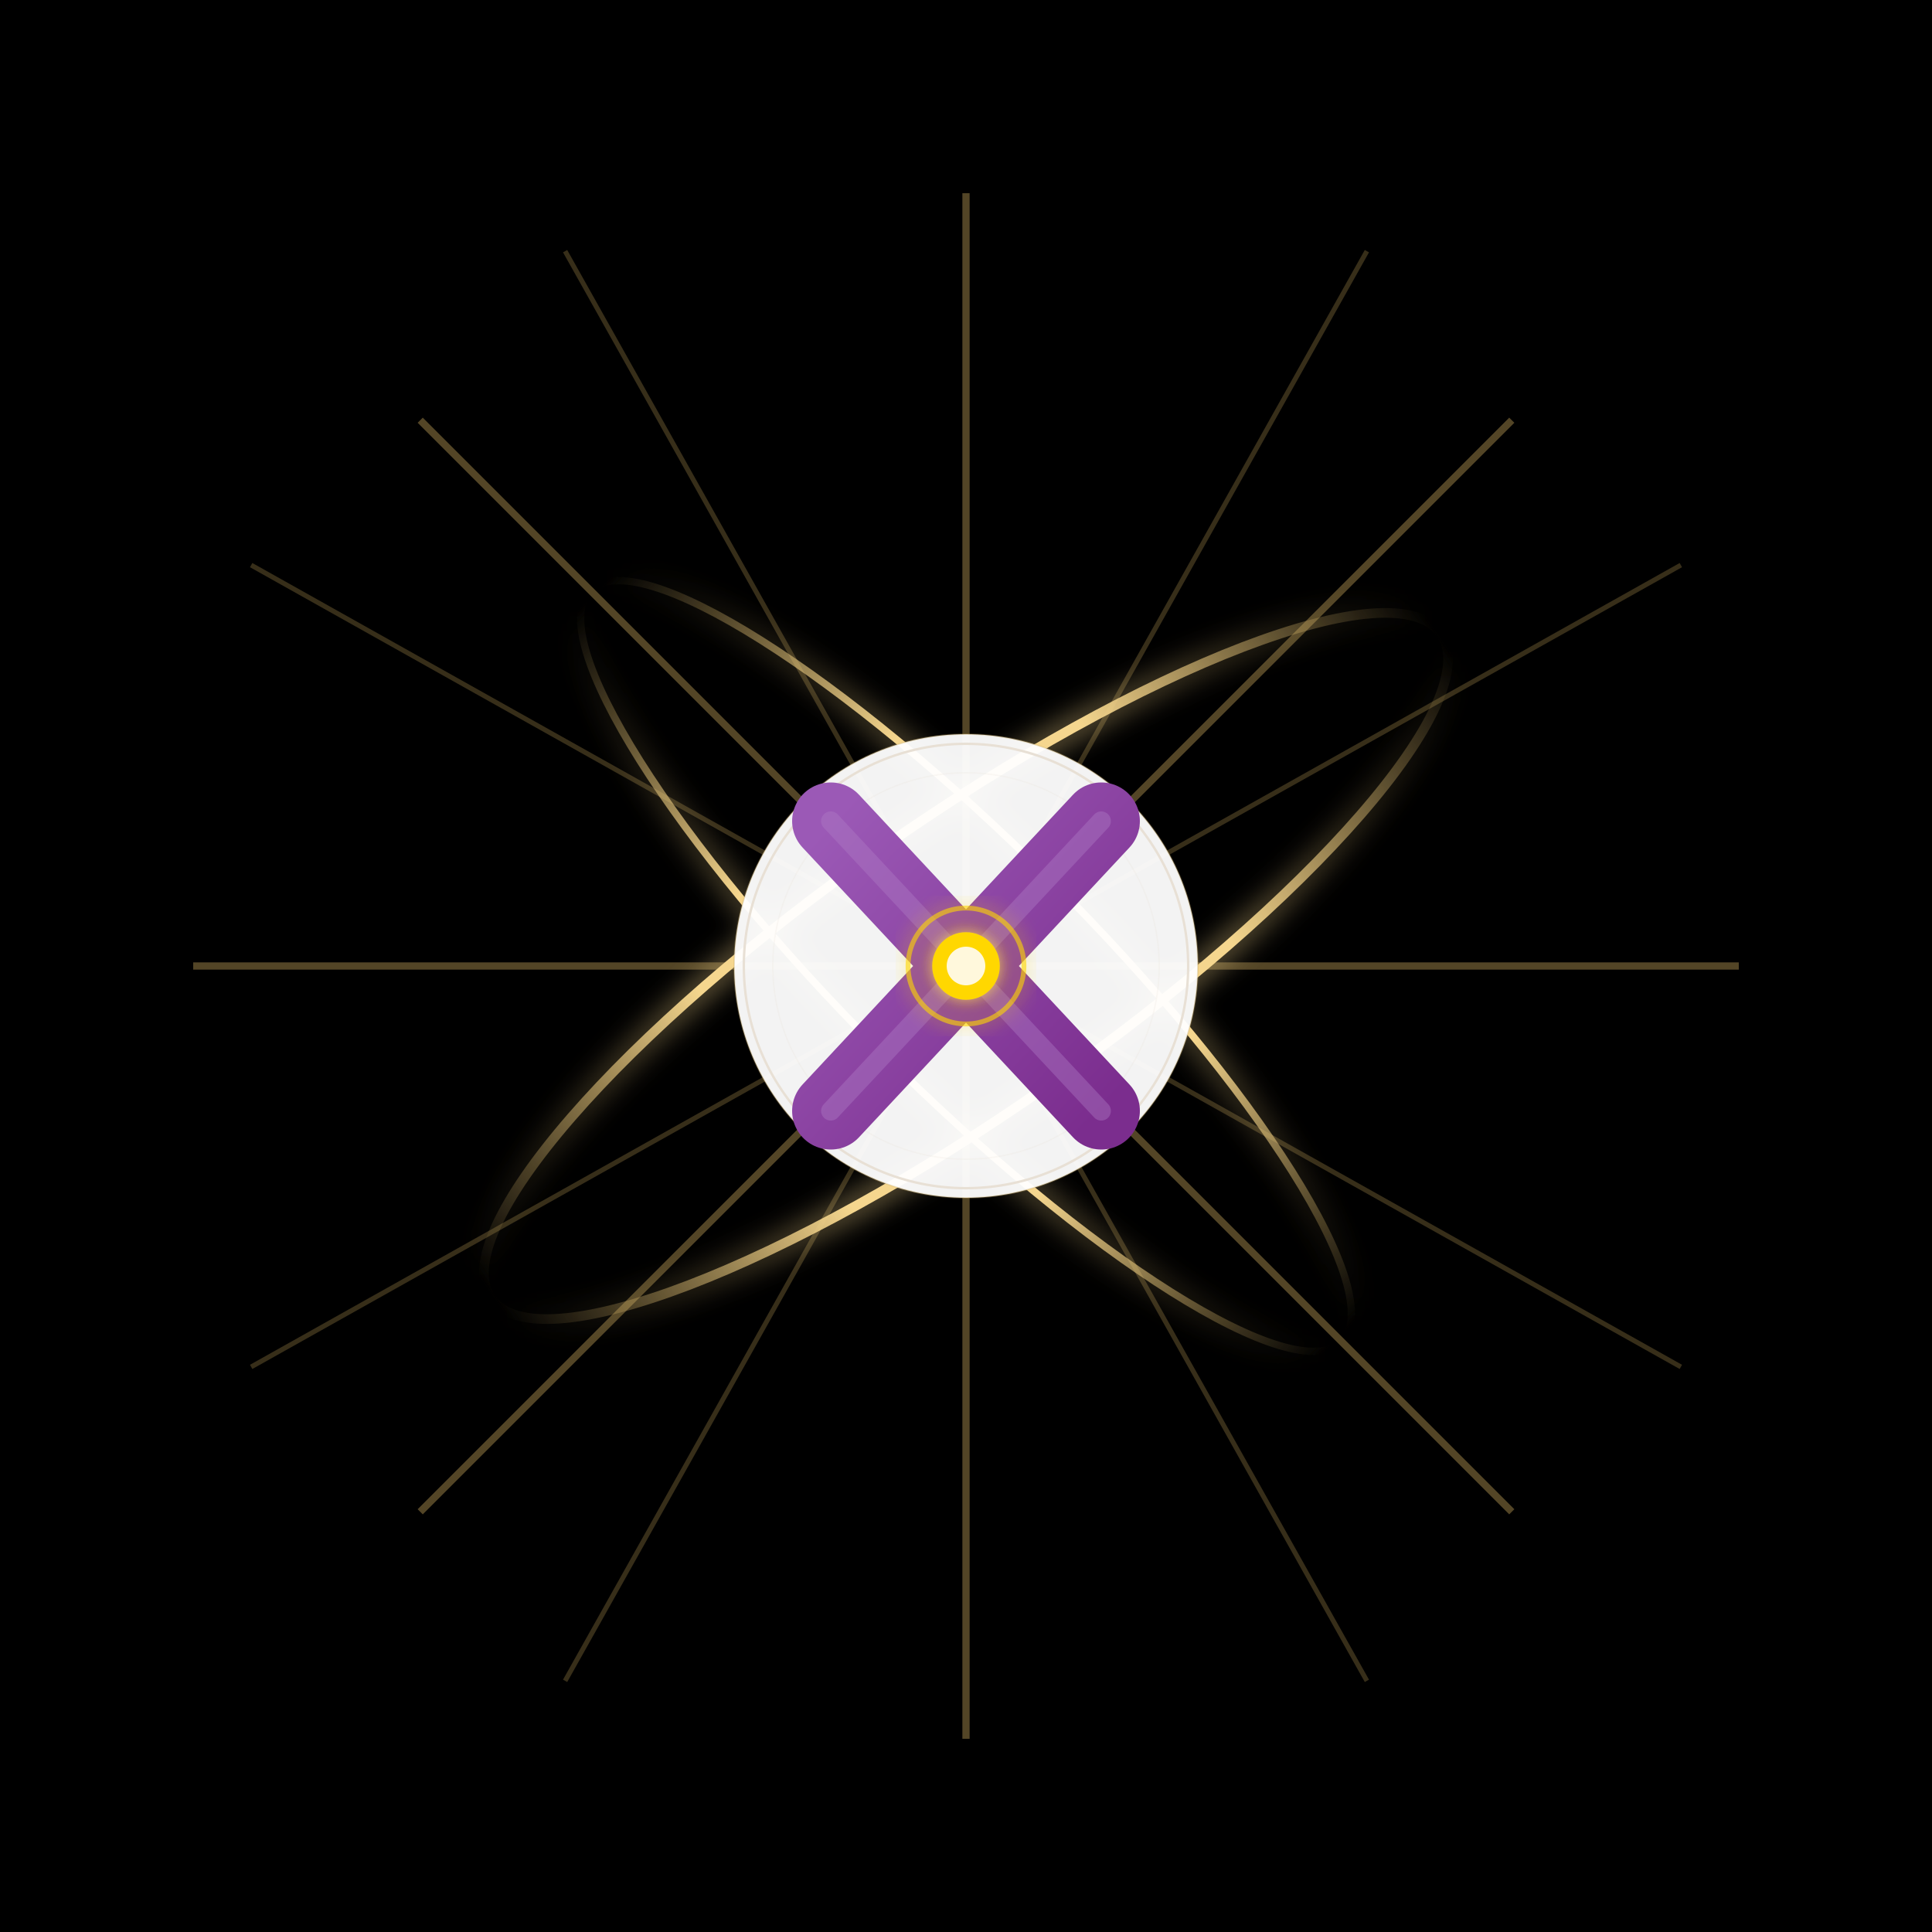
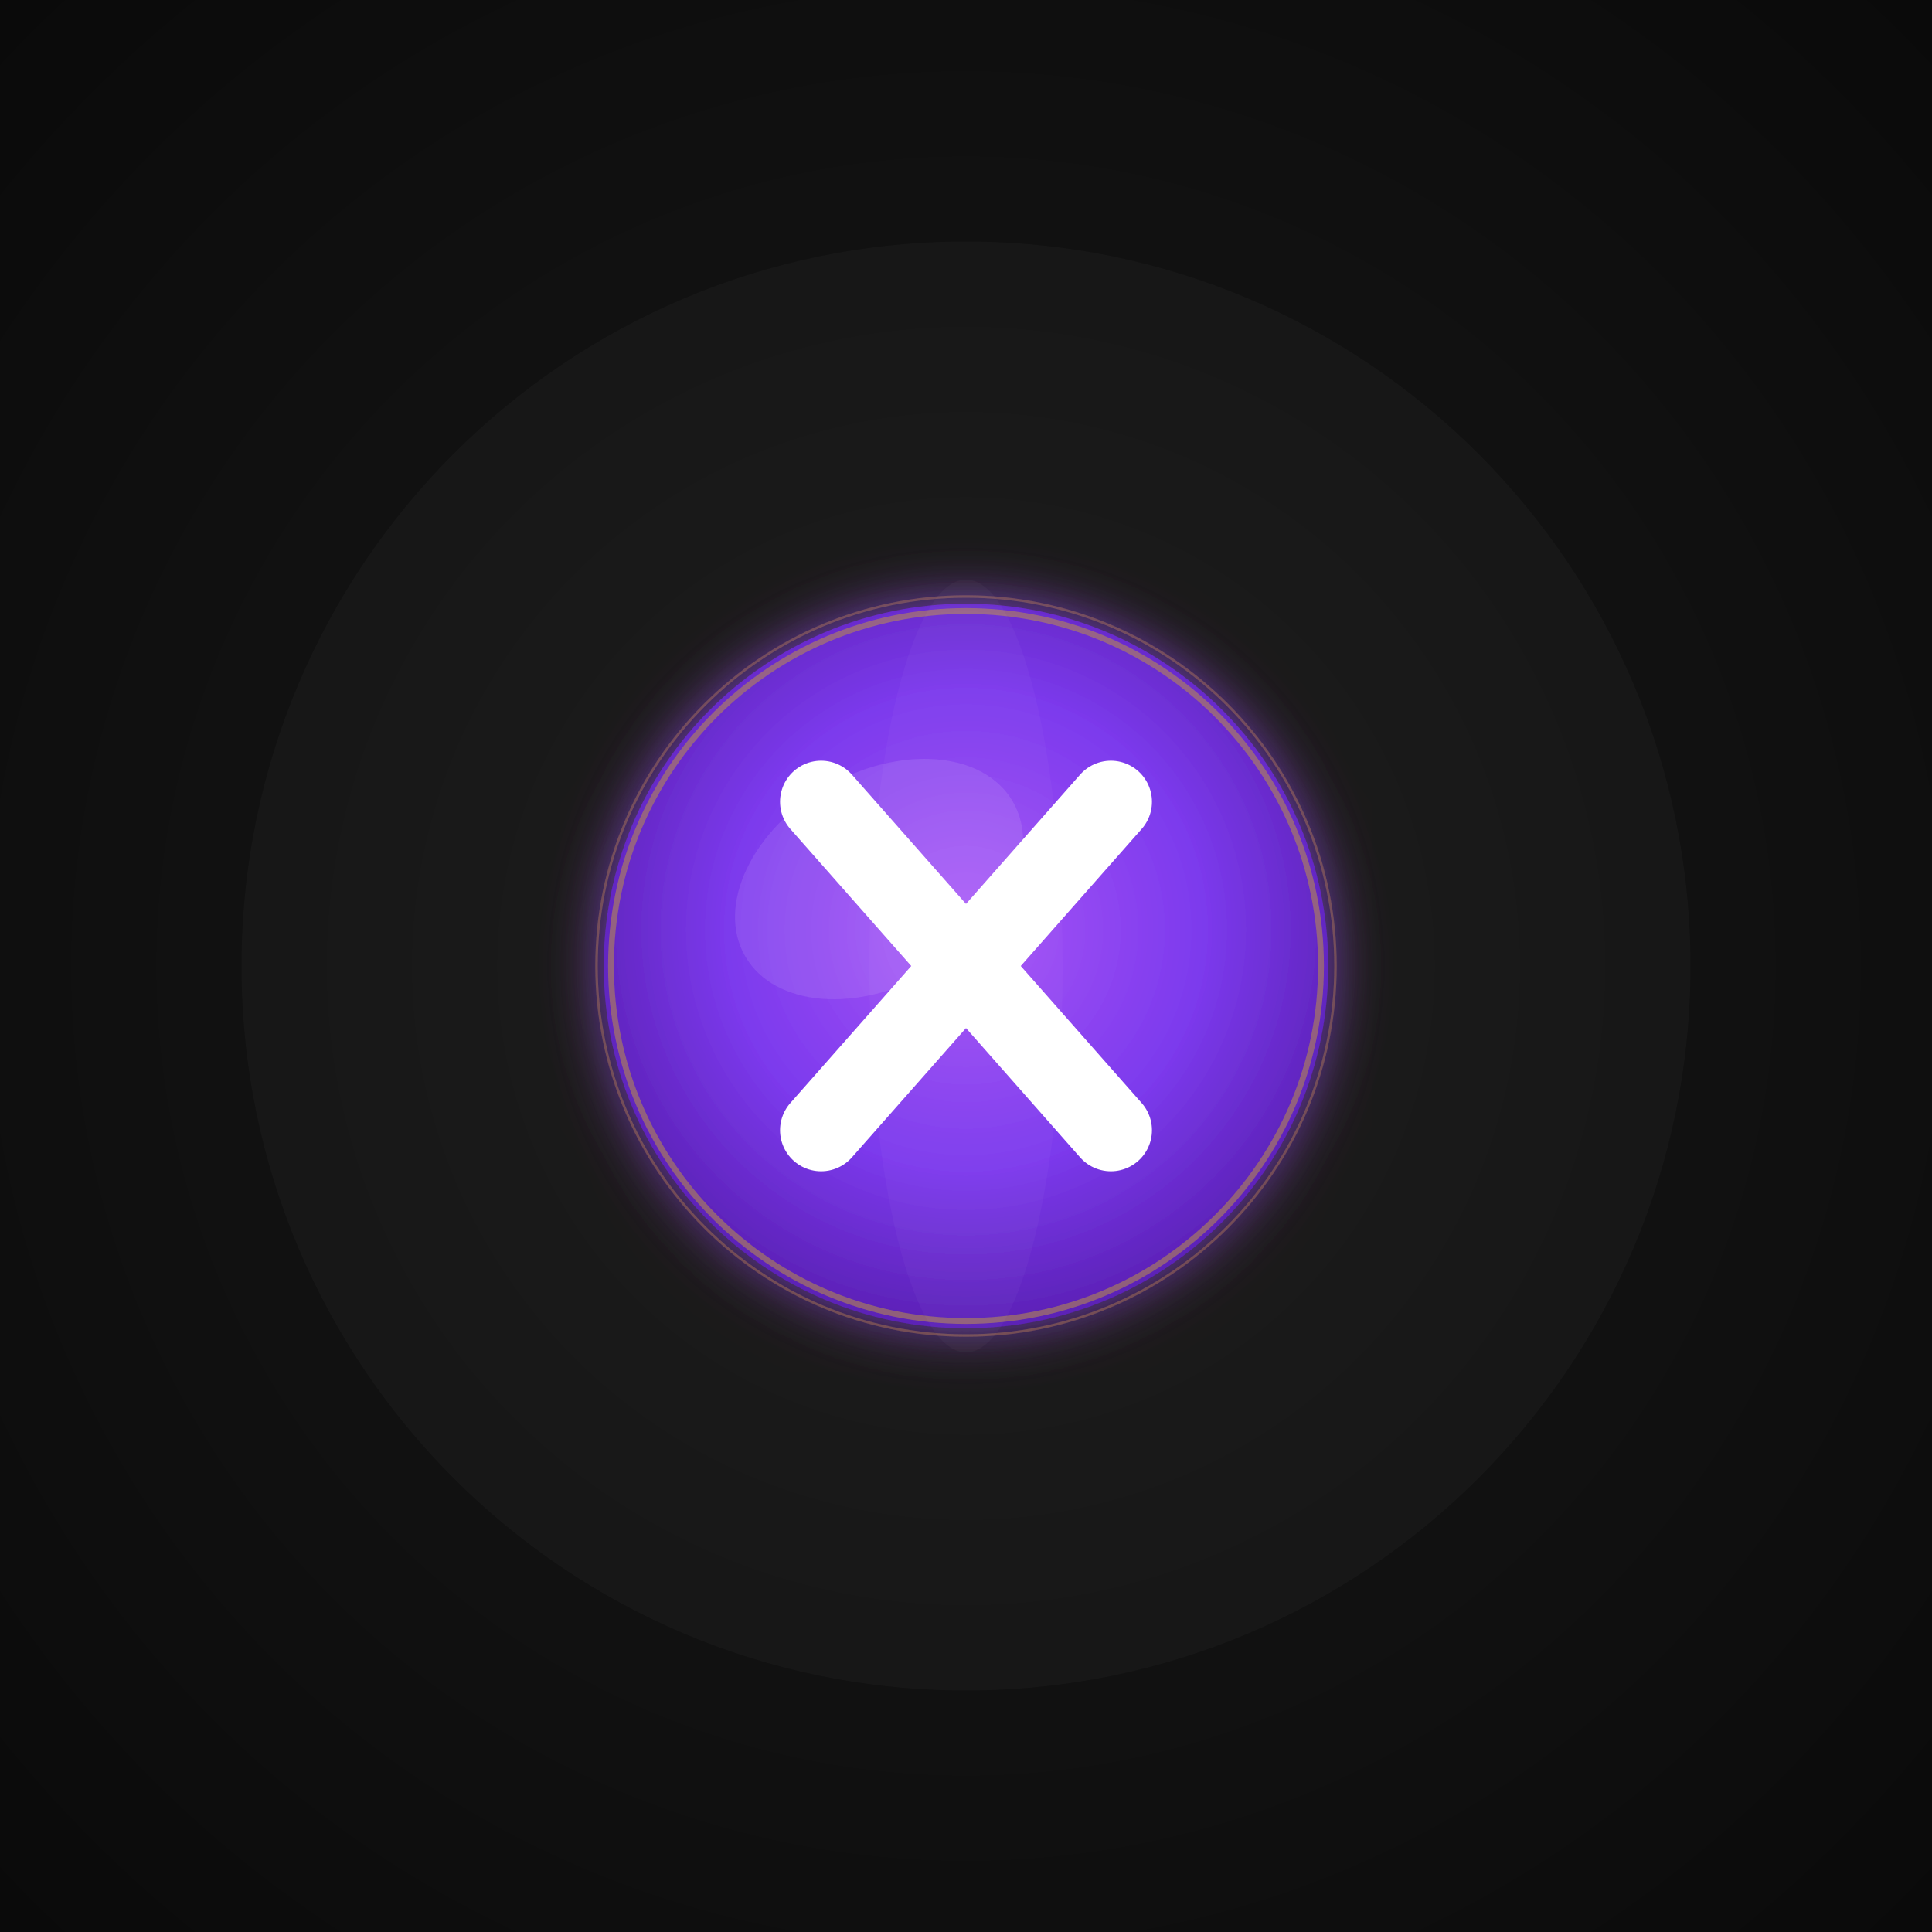
<svg xmlns="http://www.w3.org/2000/svg" viewBox="0 0 400 400" width="400" height="400">
  <defs>
-     <rect id="bg" x="0" y="0" width="400" height="400" fill="#000000" />
-     <g id="sunburst">
-       <line x1="200" y1="200" x2="200" y2="40" stroke="#C4A35A" stroke-width="1.5" opacity="0.6" />
-       <line x1="200" y1="200" x2="200" y2="360" stroke="#C4A35A" stroke-width="1.5" opacity="0.6" />
-       <line x1="200" y1="200" x2="40" y2="200" stroke="#C4A35A" stroke-width="1.5" opacity="0.6" />
-       <line x1="200" y1="200" x2="360" y2="200" stroke="#C4A35A" stroke-width="1.5" opacity="0.6" />
-       <line x1="200" y1="200" x2="87" y2="87" stroke="#C4A35A" stroke-width="1.5" opacity="0.6" />
-       <line x1="200" y1="200" x2="313" y2="87" stroke="#C4A35A" stroke-width="1.5" opacity="0.6" />
-       <line x1="200" y1="200" x2="87" y2="313" stroke="#C4A35A" stroke-width="1.5" opacity="0.6" />
-       <line x1="200" y1="200" x2="313" y2="313" stroke="#C4A35A" stroke-width="1.5" opacity="0.6" />
-       <line x1="200" y1="200" x2="117" y2="52" stroke="#C4A35A" stroke-width="1" opacity="0.4" />
-       <line x1="200" y1="200" x2="283" y2="52" stroke="#C4A35A" stroke-width="1" opacity="0.4" />
-       <line x1="200" y1="200" x2="117" y2="348" stroke="#C4A35A" stroke-width="1" opacity="0.4" />
-       <line x1="200" y1="200" x2="283" y2="348" stroke="#C4A35A" stroke-width="1" opacity="0.4" />
-       <line x1="200" y1="200" x2="52" y2="117" stroke="#C4A35A" stroke-width="1" opacity="0.4" />
-       <line x1="200" y1="200" x2="348" y2="117" stroke="#C4A35A" stroke-width="1" opacity="0.4" />
-       <line x1="200" y1="200" x2="52" y2="283" stroke="#C4A35A" stroke-width="1" opacity="0.4" />
-       <line x1="200" y1="200" x2="348" y2="283" stroke="#C4A35A" stroke-width="1" opacity="0.4" />
-     </g>
-     <linearGradient id="orbit-grad" x1="0%" y1="0%" x2="100%" y2="0%">
-       <stop offset="0%" style="stop-color:#C4A35A;stop-opacity:0" />
-       <stop offset="30%" style="stop-color:#F5D68E;stop-opacity:1" />
-       <stop offset="70%" style="stop-color:#F5D68E;stop-opacity:1" />
-       <stop offset="100%" style="stop-color:#C4A35A;stop-opacity:0" />
-     </linearGradient>
-     <linearGradient id="purple-x" x1="0%" y1="0%" x2="100%" y2="100%">
-       <stop offset="0%" style="stop-color:#9B59B6;stop-opacity:1" />
-       <stop offset="100%" style="stop-color:#7B2D8E;stop-opacity:1" />
-     </linearGradient>
-     <filter id="gold-glow">
-       <feGaussianBlur stdDeviation="3" result="blur" />
+     <radialGradient id="bg-light" cx="50%" cy="50%" r="70%">
+       <stop offset="0%" style="stop-color:#1A1A1A;stop-opacity:1" />
+       <stop offset="100%" style="stop-color:#0A0A0A;stop-opacity:1" />
+     </radialGradient>
+     <radialGradient id="purple-badge" cx="50%" cy="45%" r="55%">
+       <stop offset="0%" style="stop-color:#A855F7;stop-opacity:1" />
+       <stop offset="60%" style="stop-color:#7C3AED;stop-opacity:1" />
+       <stop offset="100%" style="stop-color:#5B21B6;stop-opacity:1" />
+     </radialGradient>
+     <radialGradient id="amber-halo" cx="50%" cy="50%" r="50%">
+       <stop offset="0%" style="stop-color:#F59E0B;stop-opacity:0.35" />
+       <stop offset="40%" style="stop-color:#D97706;stop-opacity:0.15" />
+       <stop offset="100%" style="stop-color:#D97706;stop-opacity:0" />
+     </radialGradient>
+     <filter id="halo-glow">
+       <feGaussianBlur stdDeviation="20" result="bigBlur" />
      <feMerge>
-         <feMergeNode in="blur" />
+         <feMergeNode in="bigBlur" />
        <feMergeNode in="SourceGraphic" />
      </feMerge>
    </filter>
-     <filter id="yellow-glow">
-       <feGaussianBlur stdDeviation="2" result="blur" />
+     <filter id="badge-glow">
+       <feGaussianBlur stdDeviation="6" result="blur" />
      <feMerge>
        <feMergeNode in="blur" />
        <feMergeNode in="SourceGraphic" />
      </feMerge>
    </filter>
  </defs>
-   <use href="#bg" />
-   <g opacity="0.7">
-     <use href="#sunburst" />
+   <rect x="0" y="0" width="400" height="400" fill="url(#bg-light)" />
+   <ellipse cx="200" cy="200" rx="150" ry="150" fill="#FFFFFF" opacity="0.02" />
+   <g transform="translate(200, 200)" filter="url(#halo-glow)">
+     <circle cx="0" cy="0" r="70" fill="url(#amber-halo)" />
  </g>
-   <g transform="translate(200,200)" filter="url(#gold-glow)">
-     <ellipse cx="0" cy="0" rx="120" ry="30" fill="none" stroke="url(#orbit-grad)" stroke-width="2" transform="rotate(-35)" />
-     <ellipse cx="0" cy="0" rx="110" ry="25" fill="none" stroke="url(#orbit-grad)" stroke-width="1.5" transform="rotate(45)" />
+   <g transform="translate(200, 200)" filter="url(#badge-glow)">
+     <circle cx="0" cy="0" r="75" fill="url(#purple-badge)" />
+     <ellipse cx="-18" cy="-18" rx="32" ry="22" fill="#FFFFFF" opacity="0.1" transform="rotate(-30, -18, -18)" />
+     <circle cx="0" cy="0" r="73.5" fill="none" stroke="#C49B3C" stroke-width="1.2" opacity="0.5" />
+     <circle cx="0" cy="0" r="76.5" fill="none" stroke="#F59E0B" stroke-width="0.5" opacity="0.25" />
+     <g transform="translate(0,0)">
+       <path d="M-30,-34 L30,34" stroke="#FFFFFF" stroke-width="17" stroke-linecap="round" />
+       <path d="M30,-34 L-30,34" stroke="#FFFFFF" stroke-width="17" stroke-linecap="round" />
+     </g>
  </g>
-   <circle cx="200" cy="200" r="48" fill="#FFFFFF" opacity="0.95" />
-   <circle cx="200" cy="200" r="46" fill="none" stroke="#E8E0D5" stroke-width="0.5" />
-   <circle cx="200" cy="200" r="48" fill="none" stroke="#C4A35A" stroke-width="0.3" opacity="0.3" />
-   <circle cx="200" cy="200" r="40" fill="none" stroke="#E8E0D5" stroke-width="0.3" opacity="0.2" />
-   <g transform="translate(200,200)">
-     <path d="M-28,-30 L28,30" stroke="url(#purple-x)" stroke-width="16" stroke-linecap="round" />
-     <path d="M28,-30 L-28,30" stroke="url(#purple-x)" stroke-width="16" stroke-linecap="round" />
-   </g>
-   <g transform="translate(200,200)">
-     <path d="M-28,-30 L28,30" stroke="#B07CC6" stroke-width="4" stroke-linecap="round" opacity="0.4" />
-     <path d="M28,-30 L-28,30" stroke="#B07CC6" stroke-width="4" stroke-linecap="round" opacity="0.4" />
-   </g>
-   <g transform="translate(200,200)" filter="url(#yellow-glow)">
-     <circle cx="0" cy="0" r="7" fill="#FFD700" />
-     <circle cx="0" cy="0" r="4" fill="#FFF8DC" />
-     <circle cx="0" cy="0" r="12" fill="none" stroke="#FFD700" stroke-width="1" opacity="0.6" />
-   </g>
+   <ellipse cx="200" cy="200" rx="20" ry="80" fill="#FFFFFF" opacity="0.03" />
</svg>
